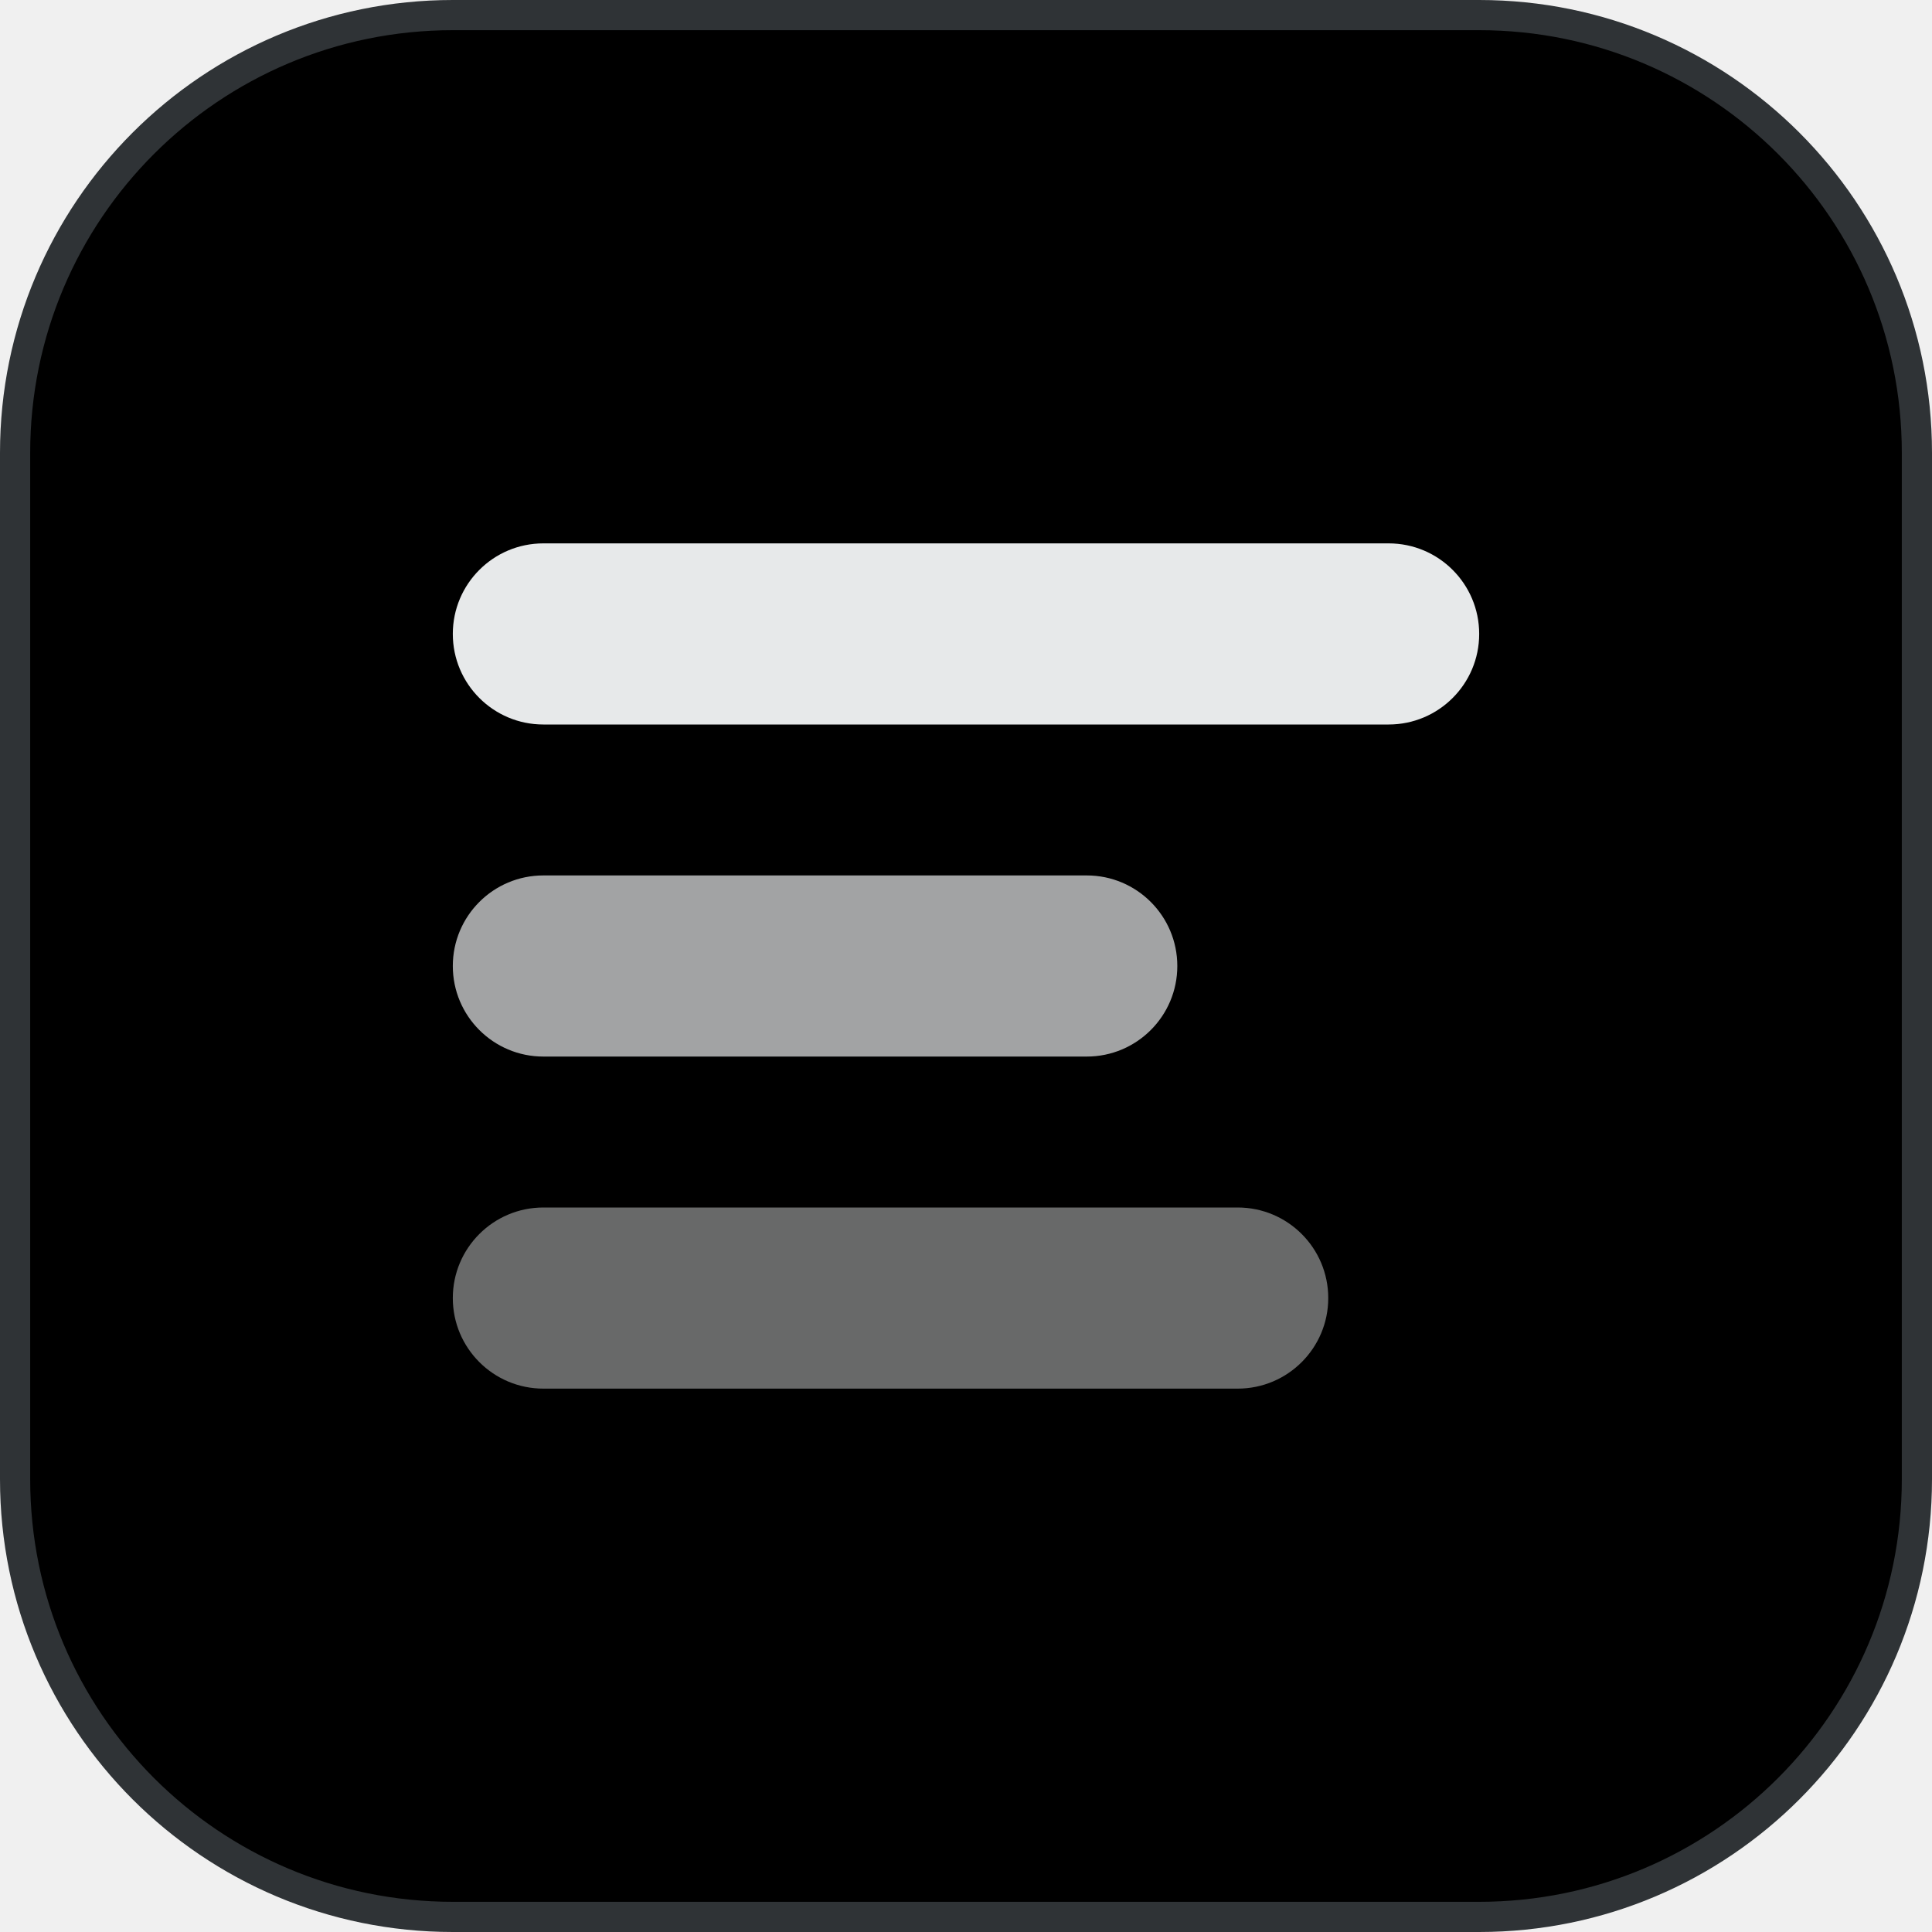
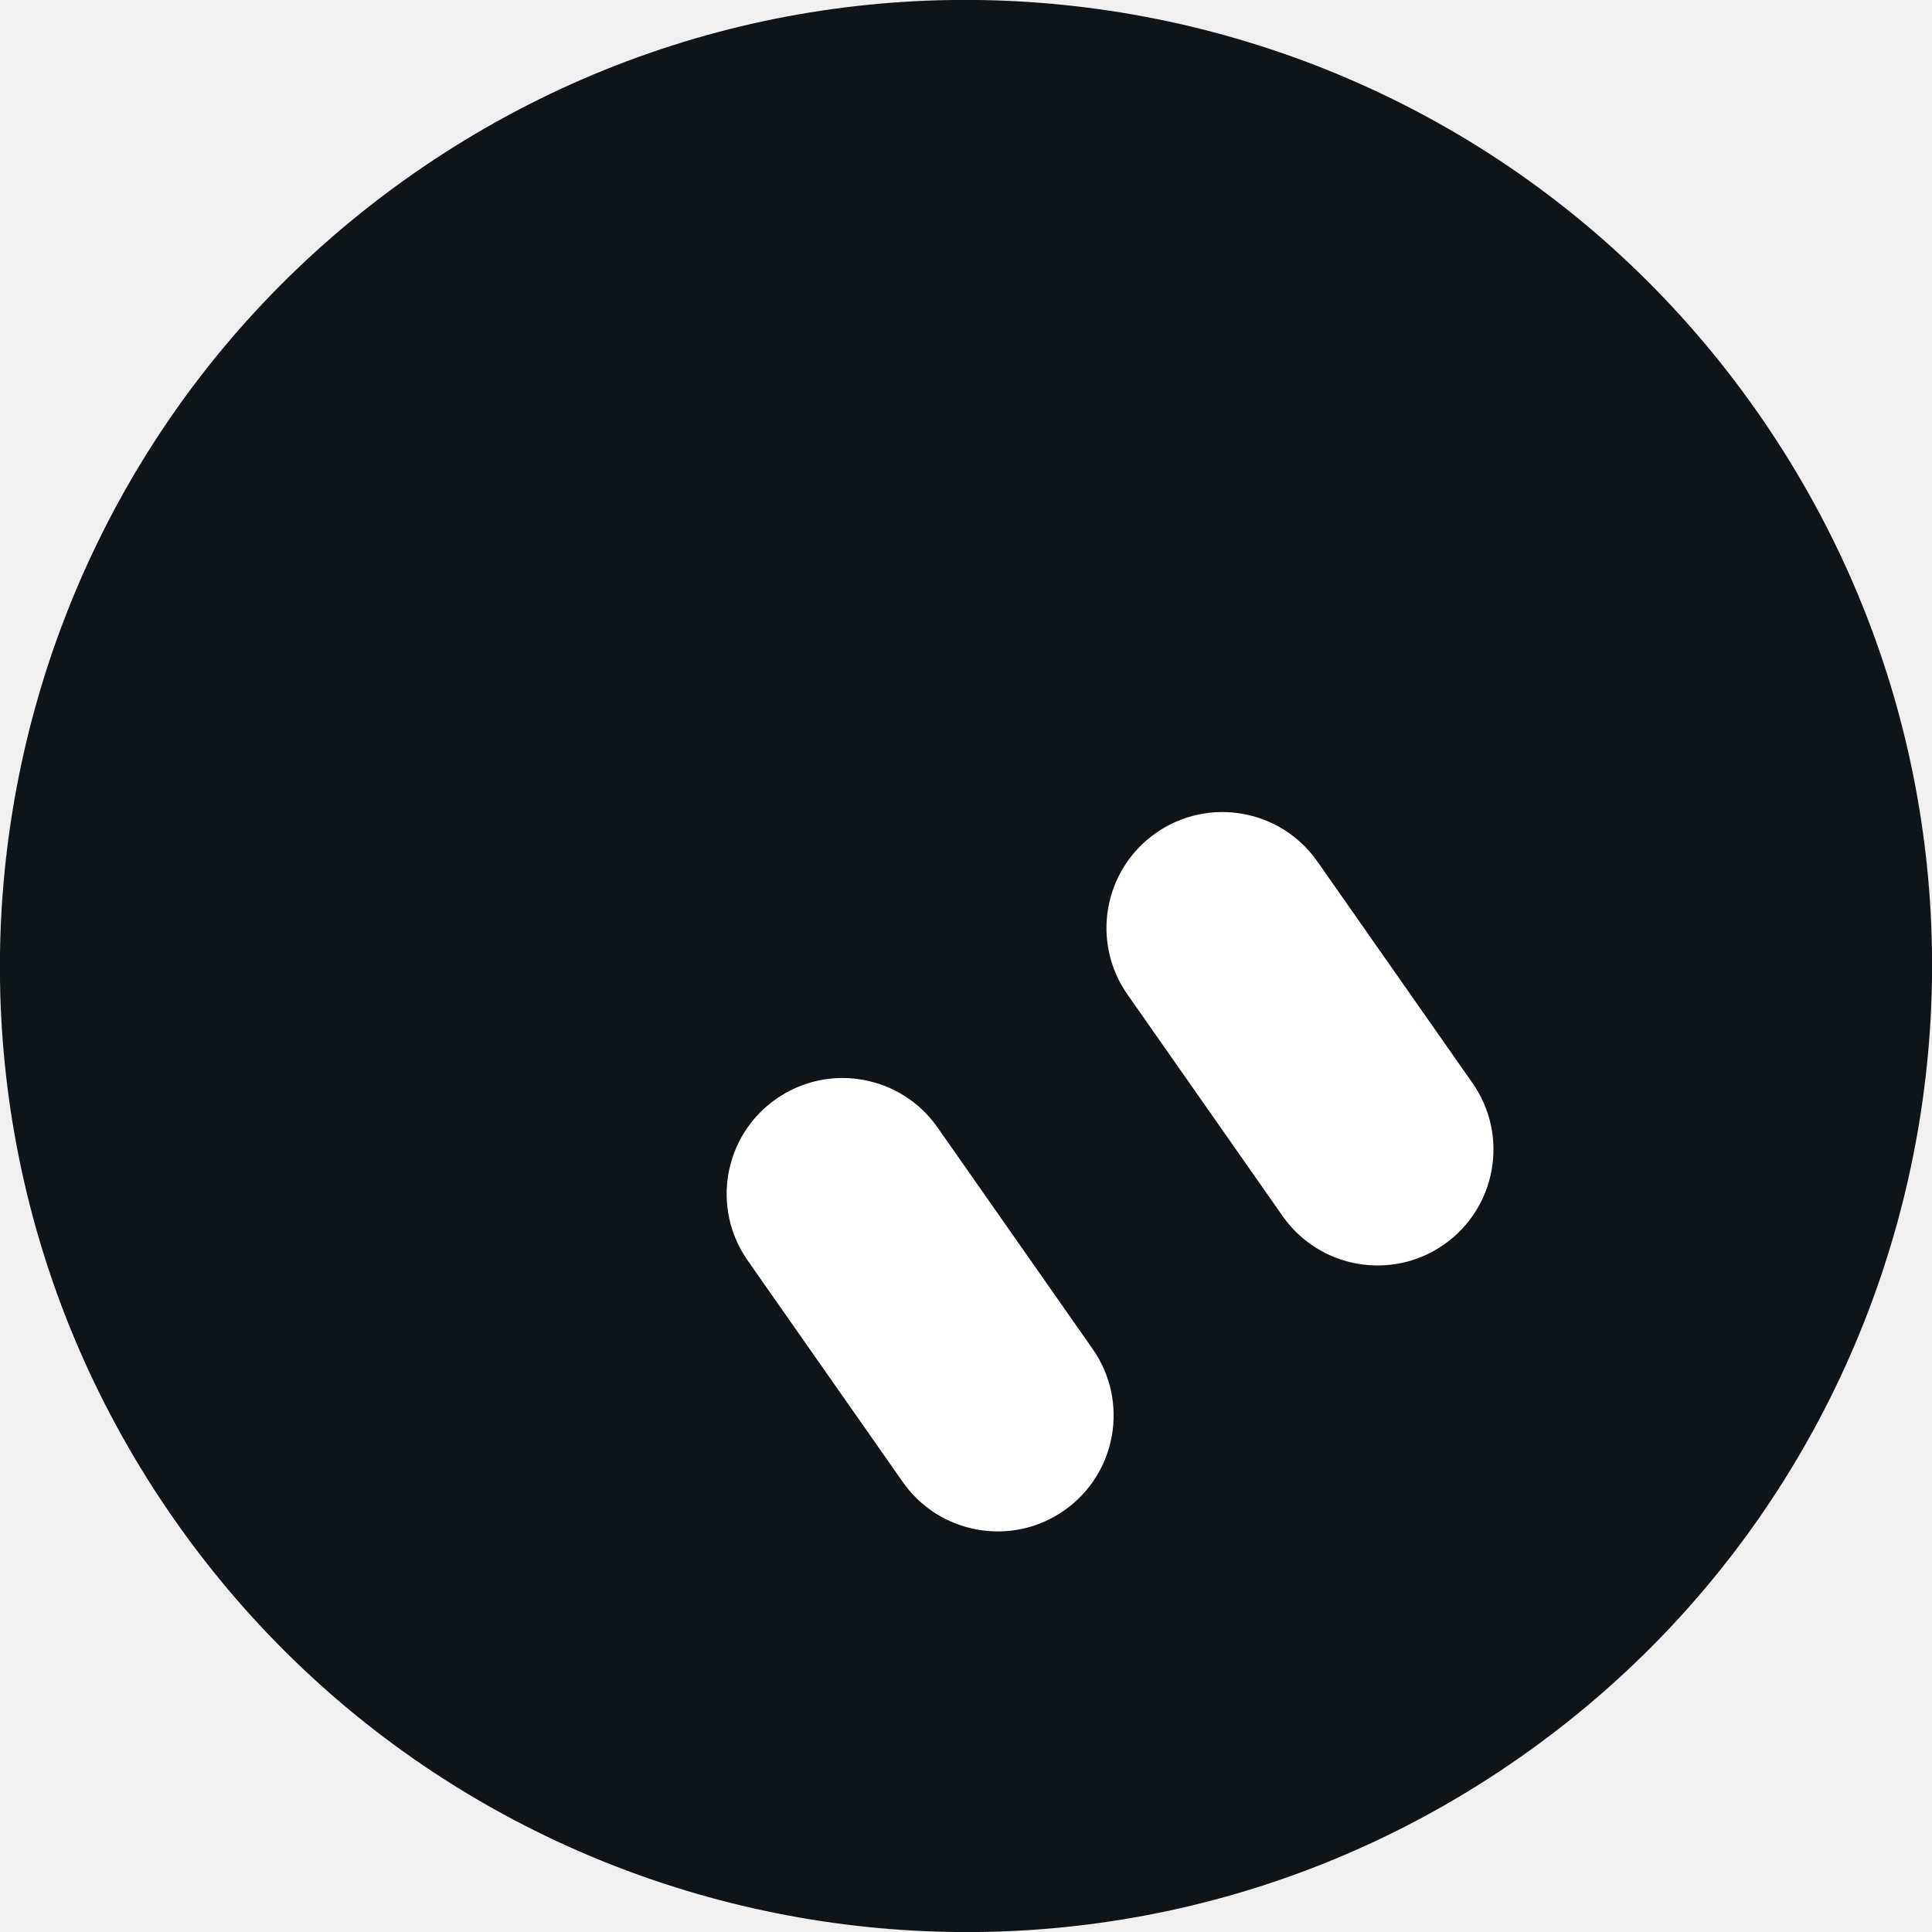
- <svg xmlns="http://www.w3.org/2000/svg" viewBox="0 0 64 64">
-   <rect x=".5" y=".5" width="63" height="63" rx="14.5" fill="#000" stroke="#2f3336" />
-   <rect x="15" y="18" width="34" height="6" rx="3" fill="#e7e9ea" />
-   <rect x="15" y="29" width="24" height="6" rx="3" fill="#e7e9ea" fill-opacity=".7" />
-   <rect x="15" y="40" width="29" height="6" rx="3" fill="#e7e9ea" fill-opacity=".45" />
+ <svg xmlns="http://www.w3.org/2000/svg" viewBox="0 0 100 100">
+   <style>.b{fill:#0f1419}.e{fill:#fff}@media (prefers-color-scheme:dark){.b{fill:#e7e9ea}.e{fill:#000}}</style>
+   <g transform="rotate(-35 50 50)">
+     <circle cx="50" cy="50" r="50" class="b" />
+     <g class="e">
+       <rect x="32" y="50" width="12" height="26" rx="6" />
+       <rect x="56" y="50" width="12" height="26" rx="6" />
+     </g>
+   </g>
</svg>
